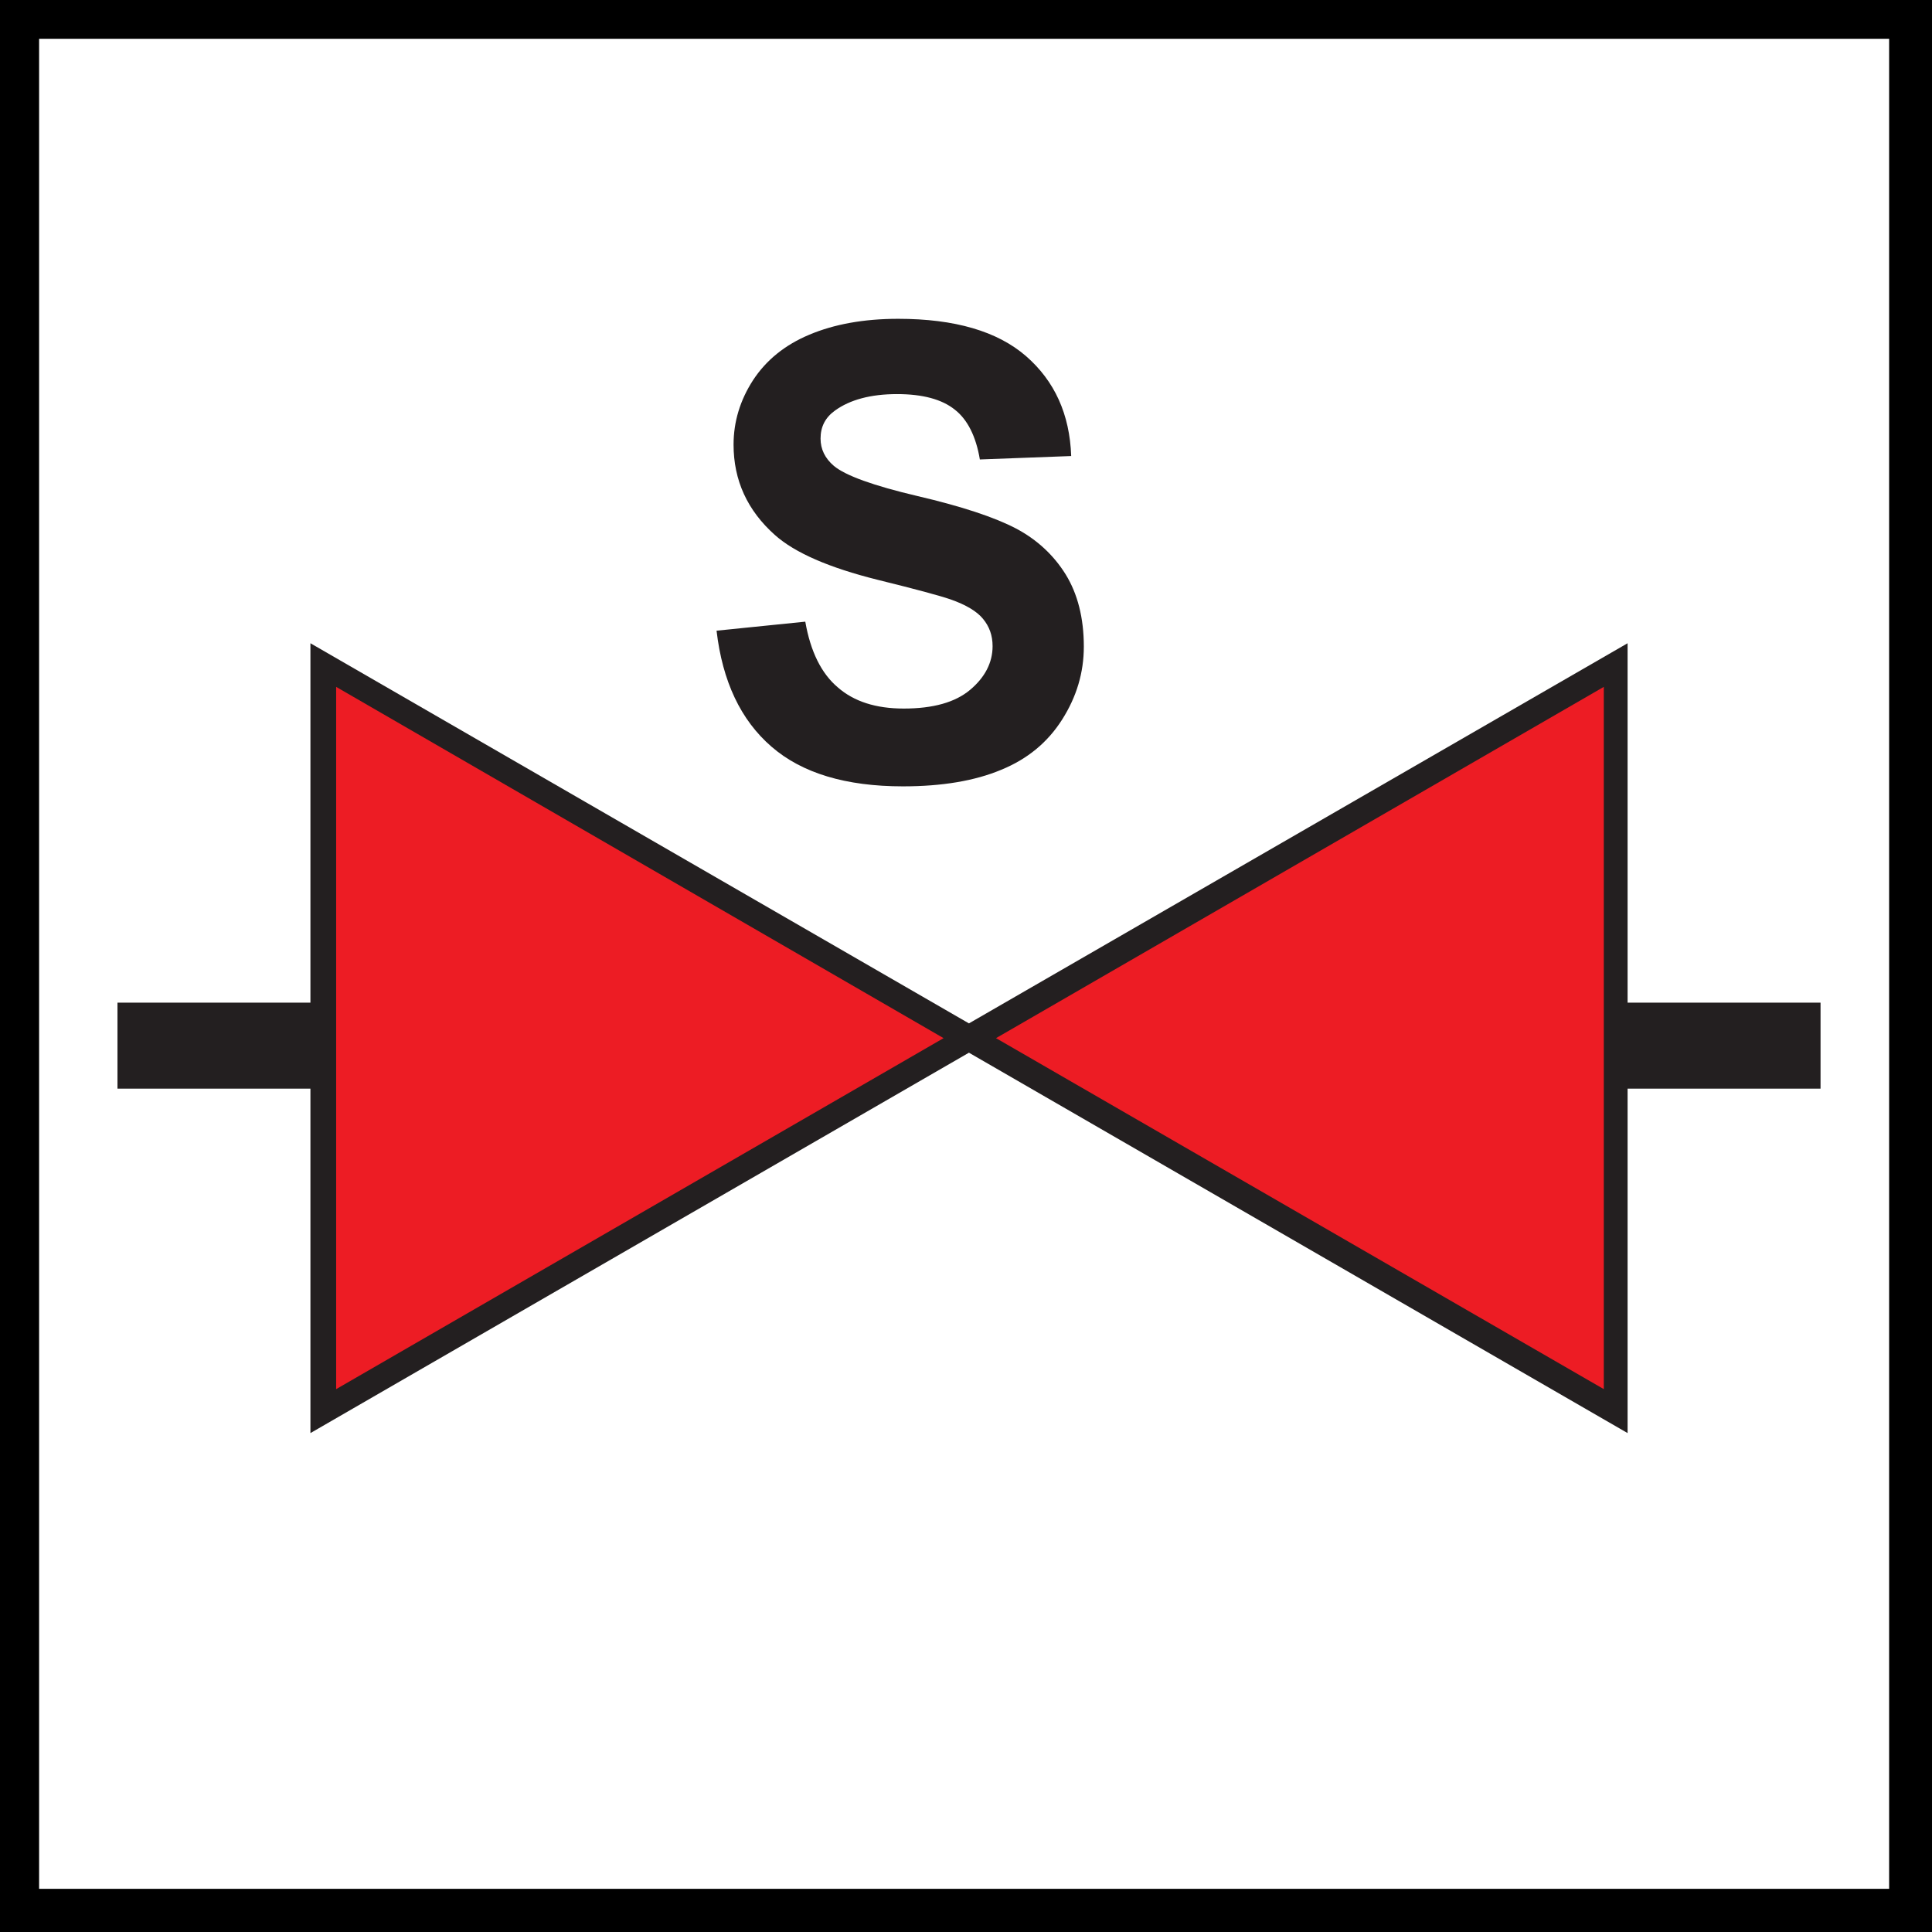
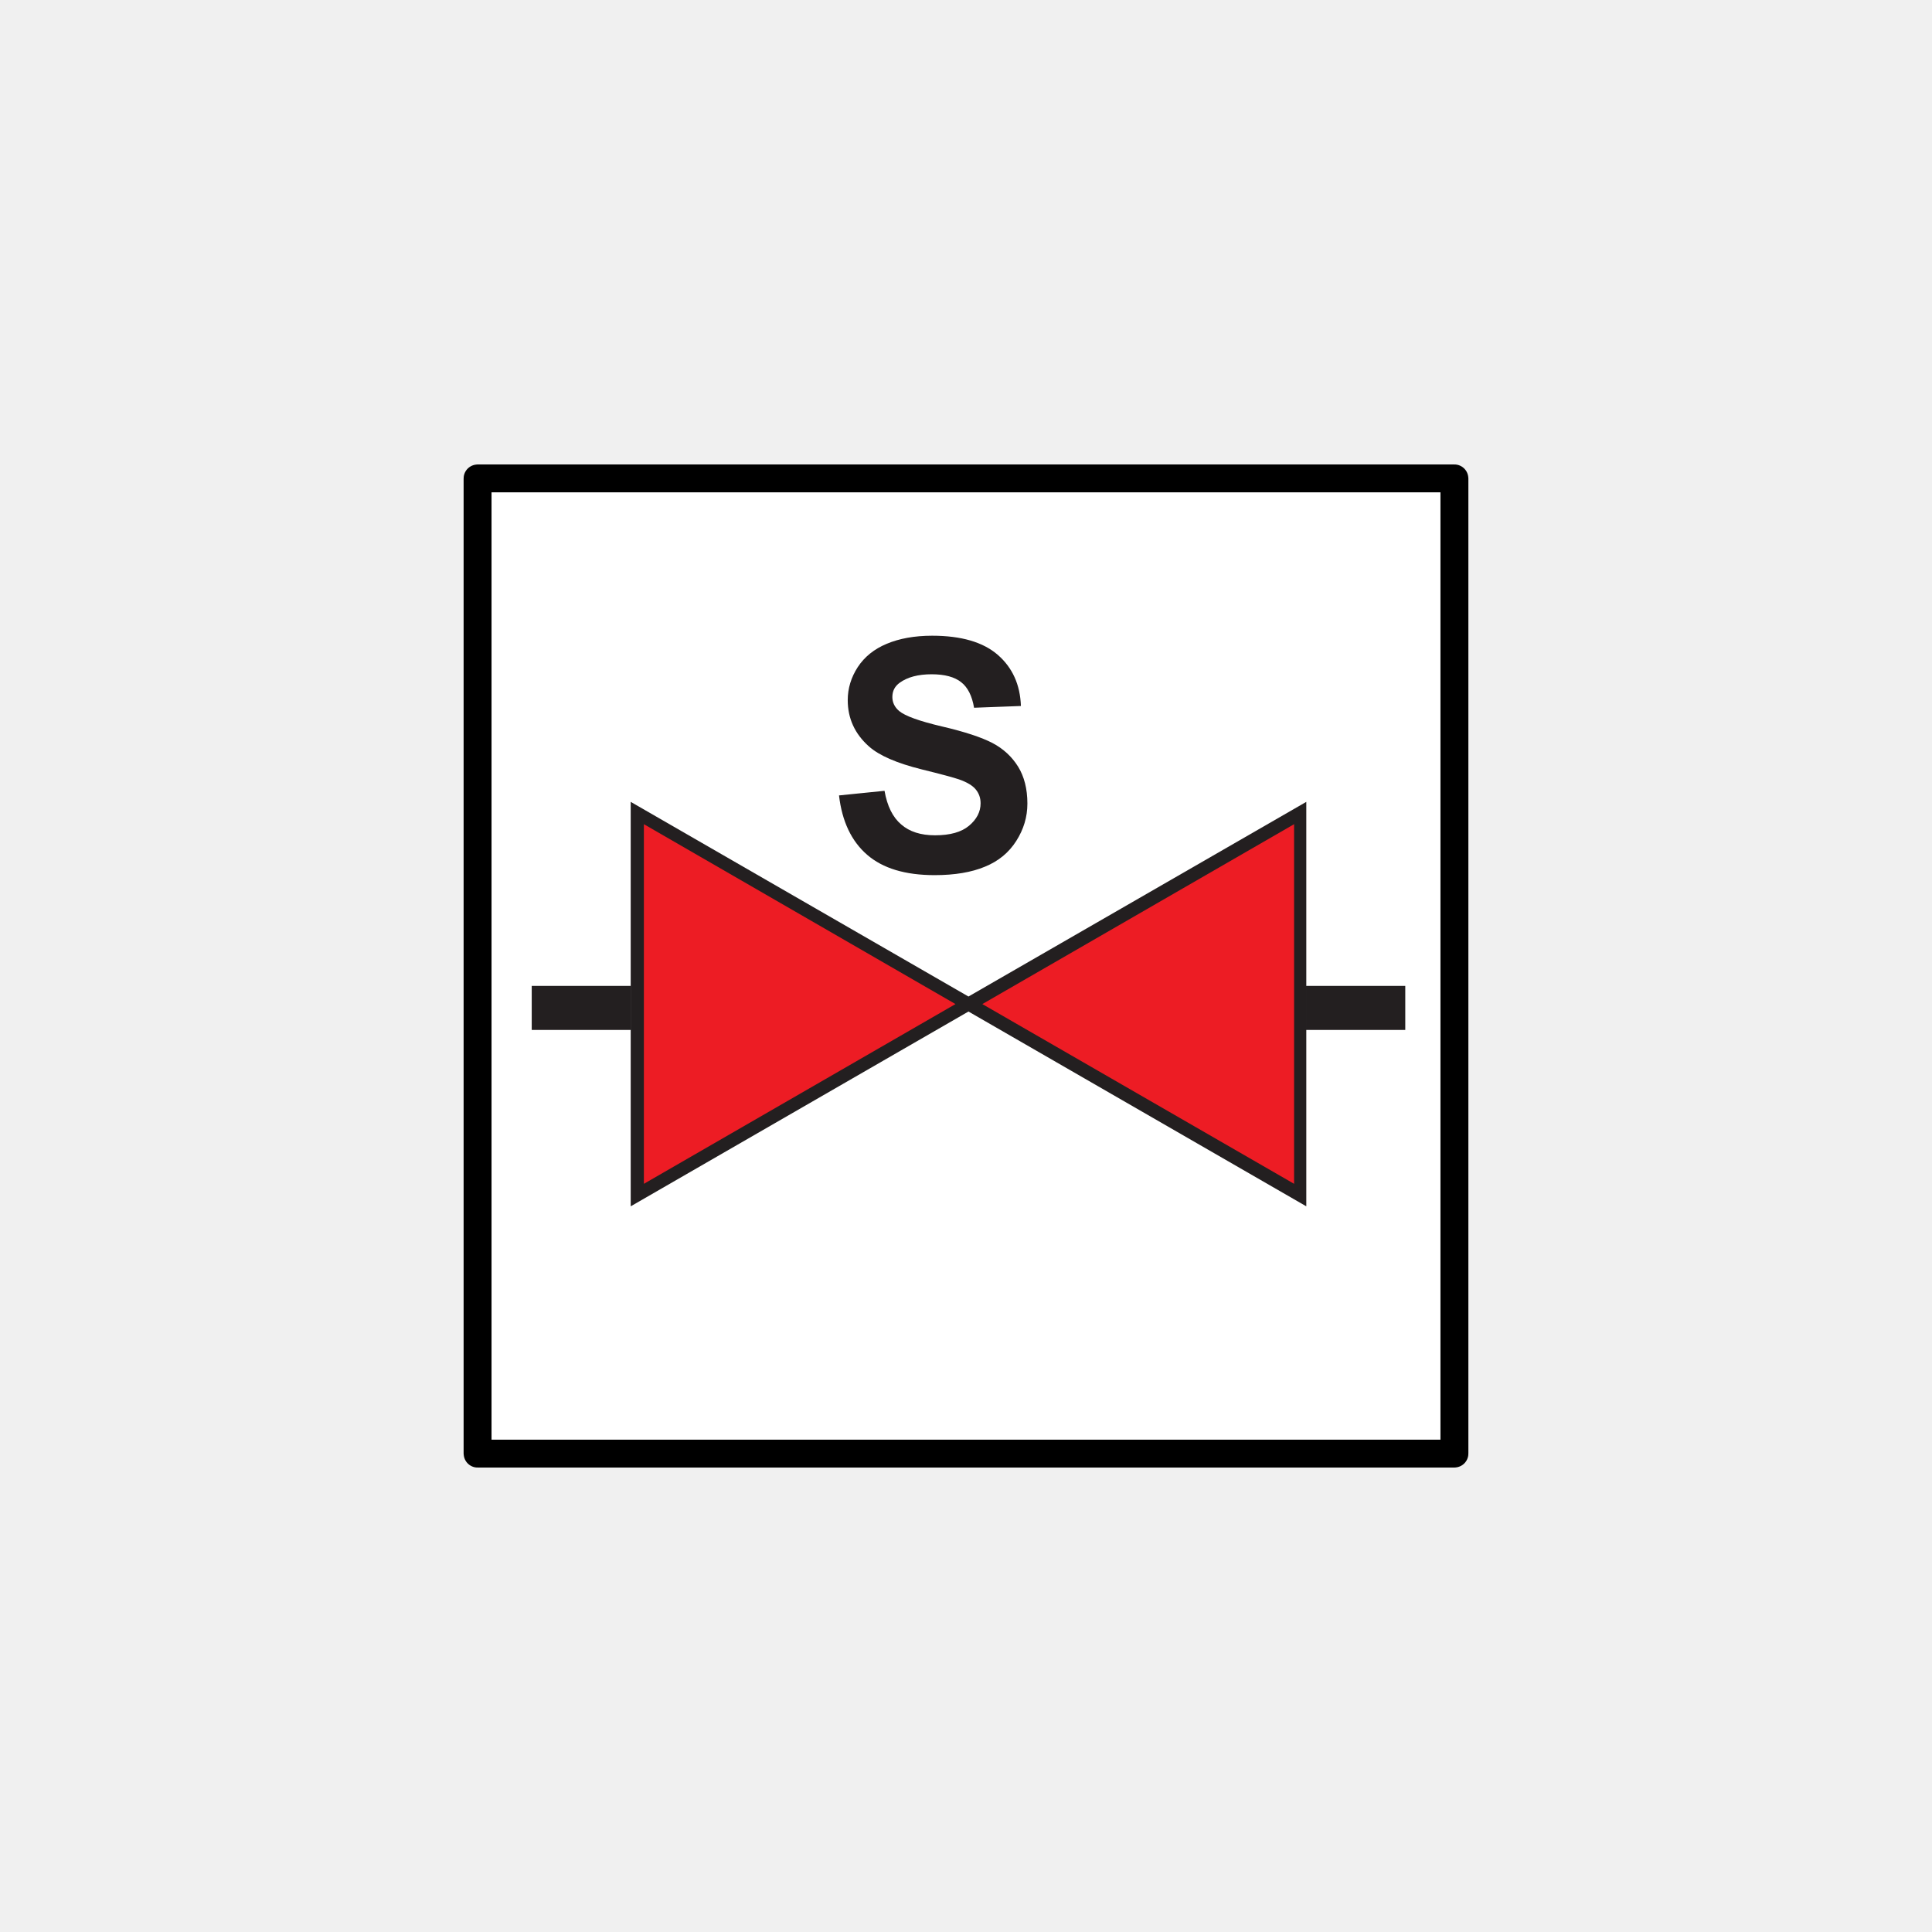
- <svg xmlns="http://www.w3.org/2000/svg" version="1.1" width="71" height="71" id="svg2" xml:space="preserve">
+ <svg xmlns="http://www.w3.org/2000/svg" version="1.1" width="125" height="125" id="svg2" xml:space="preserve">
  <defs id="defs6">
    <clipPath id="clipPath18">
-       <path d="M 0,566.93 0,0 l 566.934,0 0,566.93 -566.934,0 z" id="path20" />
+       <path d="M 0,566.93 V 0 h 566.934 v 566.93 z" id="path20" />
    </clipPath>
  </defs>
-   <rect style="color:#000000;fill:#ffffff;fill-opacity:1;fill-rule:nonzero;stroke:#000000;stroke-width:2;stroke-linecap:butt;stroke-linejoin:miter;stroke-miterlimit:4;stroke-opacity:1;stroke-dasharray:none;stroke-dashoffset:0;marker:none;visibility:visible;display:inline;overflow:visible;enable-background:accumulate" id="rect2995" width="69.988" height="69.988" x="0.437" y="0.425" rx="0.004" />
-   <path d="m 26.335,23.177 3.259,-0.331 c 0.191,1.098 0.591,1.904 1.194,2.414 0.596,0.522 1.403,0.779 2.424,0.779 1.078,0 1.89,-0.227 2.437,-0.686 0.546,-0.458 0.828,-0.999 0.828,-1.607 0,-0.397 -0.12,-0.724 -0.352,-1.004 -0.225,-0.276 -0.626,-0.517 -1.203,-0.718 -0.387,-0.133 -1.282,-0.375 -2.671,-0.717 -1.79,-0.447 -3.042,-0.994 -3.77,-1.643 -1.016,-0.902 -1.523,-2.014 -1.523,-3.324 0,-0.842 0.241,-1.635 0.717,-2.37 0.481,-0.735 1.172,-1.296 2.07,-1.671 0.9,-0.38 1.99,-0.583 3.262,-0.583 2.083,0 3.649,0.459 4.701,1.373 1.053,0.919 1.603,2.137 1.658,3.67 l -3.357,0.126 c -0.142,-0.851 -0.456,-1.47 -0.922,-1.832 -0.471,-0.378 -1.179,-0.57 -2.12,-0.57 -0.969,0 -1.733,0.207 -2.282,0.605 -0.356,0.256 -0.53,0.594 -0.53,1.029 0,0.387 0.16,0.724 0.489,1.004 0.423,0.355 1.451,0.728 3.079,1.11 1.623,0.379 2.828,0.779 3.613,1.19 0.776,0.41 1.389,0.982 1.829,1.692 0.437,0.711 0.665,1.596 0.665,2.647 0,0.961 -0.266,1.846 -0.796,2.682 -0.53,0.836 -1.272,1.453 -2.244,1.849 -0.962,0.403 -2.166,0.607 -3.608,0.607 -2.101,0 -3.711,-0.486 -4.832,-1.46 -1.129,-0.977 -1.8,-2.399 -2.017,-4.26" id="path22" style="fill:#231f20;fill-opacity:1;fill-rule:evenodd;stroke:none" />
-   <path d="m 59.813,23.639 -24.205,13.97 -24.2,-13.97 0,29.026 24.2,-13.979 24.205,13.979 0,-29.026" id="path26" style="fill:#231f20;fill-opacity:1;fill-rule:nonzero;stroke:none" />
-   <path d="m 34.677,38.151 -22.324,12.899 0,-25.808 22.324,12.91" id="path28" style="fill:#ed1c24;fill-opacity:1;fill-rule:nonzero;stroke:none" />
-   <path d="m 36.602,38.151 22.337,12.899 0,-25.808 -22.337,12.91" id="path30" style="fill:#ed1c24;fill-opacity:1;fill-rule:nonzero;stroke:none" />
-   <path d="m 4.317,40.007 7.117,0 0,-3.16 -7.117,0 0,3.16 z" id="path32" style="fill:#231f20;fill-opacity:1;fill-rule:nonzero;stroke:none" />
-   <path d="m 59.794,40.007 7.11,0 0,-3.16 -7.11,0 0,3.16 z" id="path34" style="fill:#231f20;fill-opacity:1;fill-rule:nonzero;stroke:none" />
+   <g id="g19859" transform="matrix(0.9030311,0,0,0.9015575,30.50448,30.56808)">
+     <rect rx="0.004" y="0.425" x="0.437" height="69.988" width="69.988" id="rect2995" style="color:#000000;display:inline;overflow:visible;visibility:visible;fill:#ffffff;fill-opacity:1;fill-rule:nonzero;stroke:#000000;stroke-width:2;stroke-linecap:butt;stroke-linejoin:miter;stroke-miterlimit:4;stroke-dasharray:none;stroke-dashoffset:0;stroke-opacity:1;marker:none;enable-background:accumulate" />
+     <path style="fill:#231f20;fill-opacity:1;fill-rule:evenodd;stroke:none" id="path22" d="m 26.335,23.177 3.259,-0.331 c 0.191,1.098 0.591,1.904 1.194,2.414 0.596,0.522 1.403,0.779 2.424,0.779 1.078,0 1.89,-0.227 2.437,-0.686 0.546,-0.458 0.828,-0.999 0.828,-1.607 0,-0.397 -0.12,-0.724 -0.352,-1.004 -0.225,-0.276 -0.626,-0.517 -1.203,-0.718 -0.387,-0.133 -1.282,-0.375 -2.671,-0.717 -1.79,-0.447 -3.042,-0.994 -3.77,-1.643 -1.016,-0.902 -1.523,-2.014 -1.523,-3.324 0,-0.842 0.241,-1.635 0.717,-2.37 0.481,-0.735 1.172,-1.296 2.07,-1.671 0.9,-0.38 1.99,-0.583 3.262,-0.583 2.083,0 3.649,0.459 4.701,1.373 1.053,0.919 1.603,2.137 1.658,3.67 l -3.357,0.126 c -0.142,-0.851 -0.456,-1.47 -0.922,-1.832 -0.471,-0.378 -1.179,-0.57 -2.12,-0.57 -0.969,0 -1.733,0.207 -2.282,0.605 -0.356,0.256 -0.53,0.594 -0.53,1.029 0,0.387 0.16,0.724 0.489,1.004 0.423,0.355 1.451,0.728 3.079,1.11 1.623,0.379 2.828,0.779 3.613,1.19 0.776,0.41 1.389,0.982 1.829,1.692 0.437,0.711 0.665,1.596 0.665,2.647 0,0.961 -0.266,1.846 -0.796,2.682 -0.53,0.836 -1.272,1.453 -2.244,1.849 -0.962,0.403 -2.166,0.607 -3.608,0.607 -2.101,0 -3.711,-0.486 -4.832,-1.46 -1.129,-0.977 -1.8,-2.399 -2.017,-4.26" />
+     <path style="fill:#231f20;fill-opacity:1;fill-rule:nonzero;stroke:none" id="path26" d="m 59.813,23.639 -24.205,13.97 -24.2,-13.97 v 29.026 l 24.2,-13.979 24.205,13.979 V 23.639" />
+     <path style="fill:#ed1c24;fill-opacity:1;fill-rule:nonzero;stroke:none" id="path28" d="M 34.677,38.151 12.353,51.05 v -25.808 L 34.677,38.151" />
+     <path style="fill:#ed1c24;fill-opacity:1;fill-rule:nonzero;stroke:none" id="path30" d="M 36.602,38.151 58.938,51.05 v -25.808 L 36.602,38.151" />
+     <path style="fill:#231f20;fill-opacity:1;fill-rule:nonzero;stroke:none" id="path32" d="m 4.317,40.007 h 7.117 v -3.16 H 4.317 Z" />
+     <path style="fill:#231f20;fill-opacity:1;fill-rule:nonzero;stroke:none" id="path34" d="m 59.794,40.007 h 7.11 v -3.16 H 59.794 Z" />
+   </g>
</svg>
